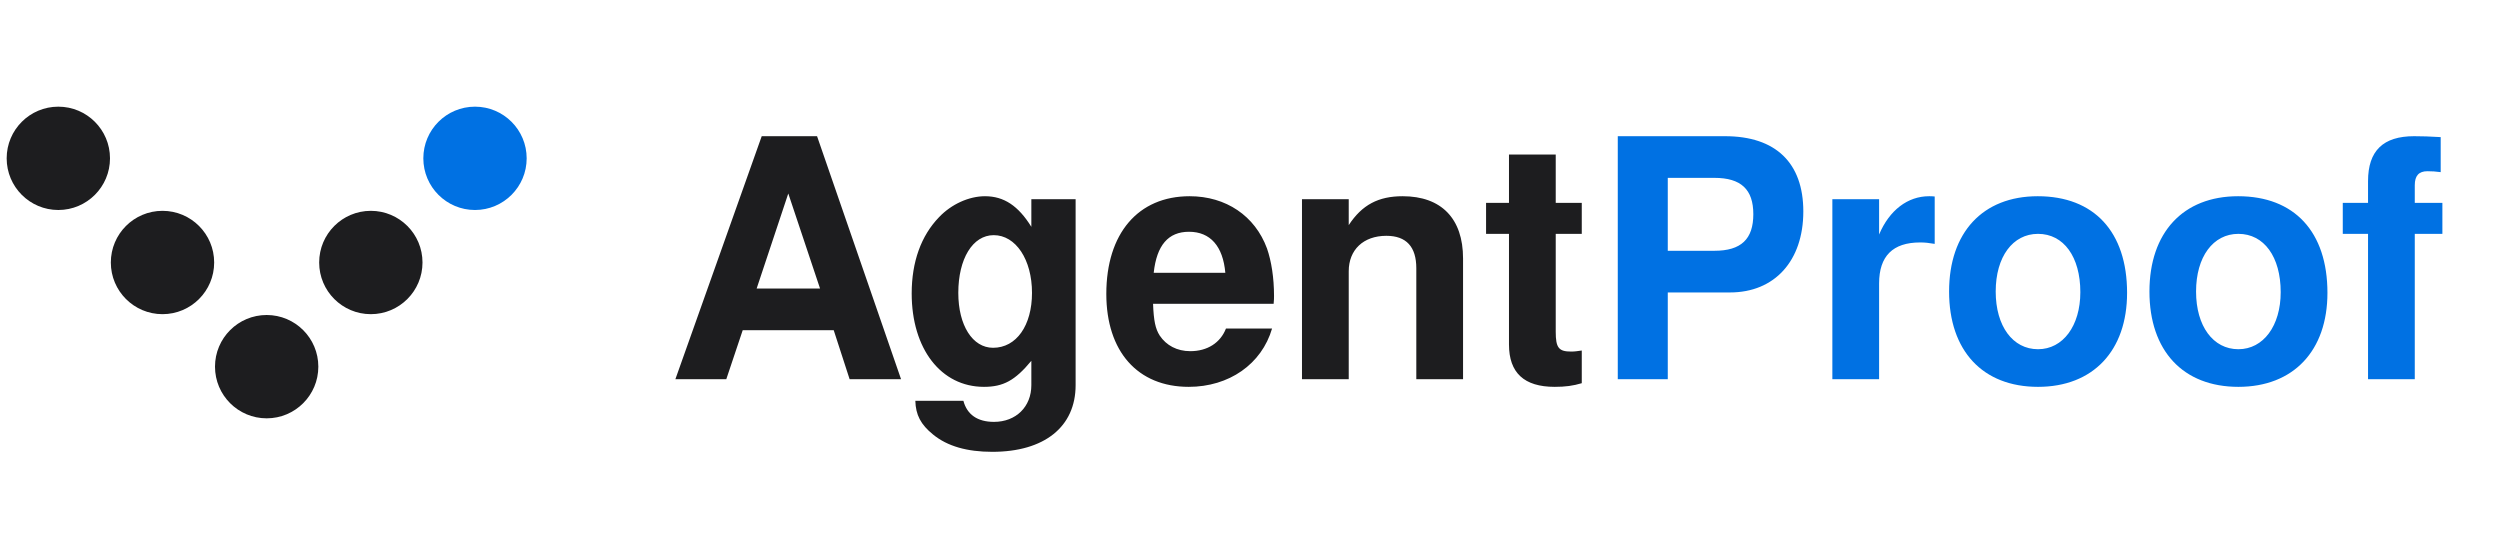
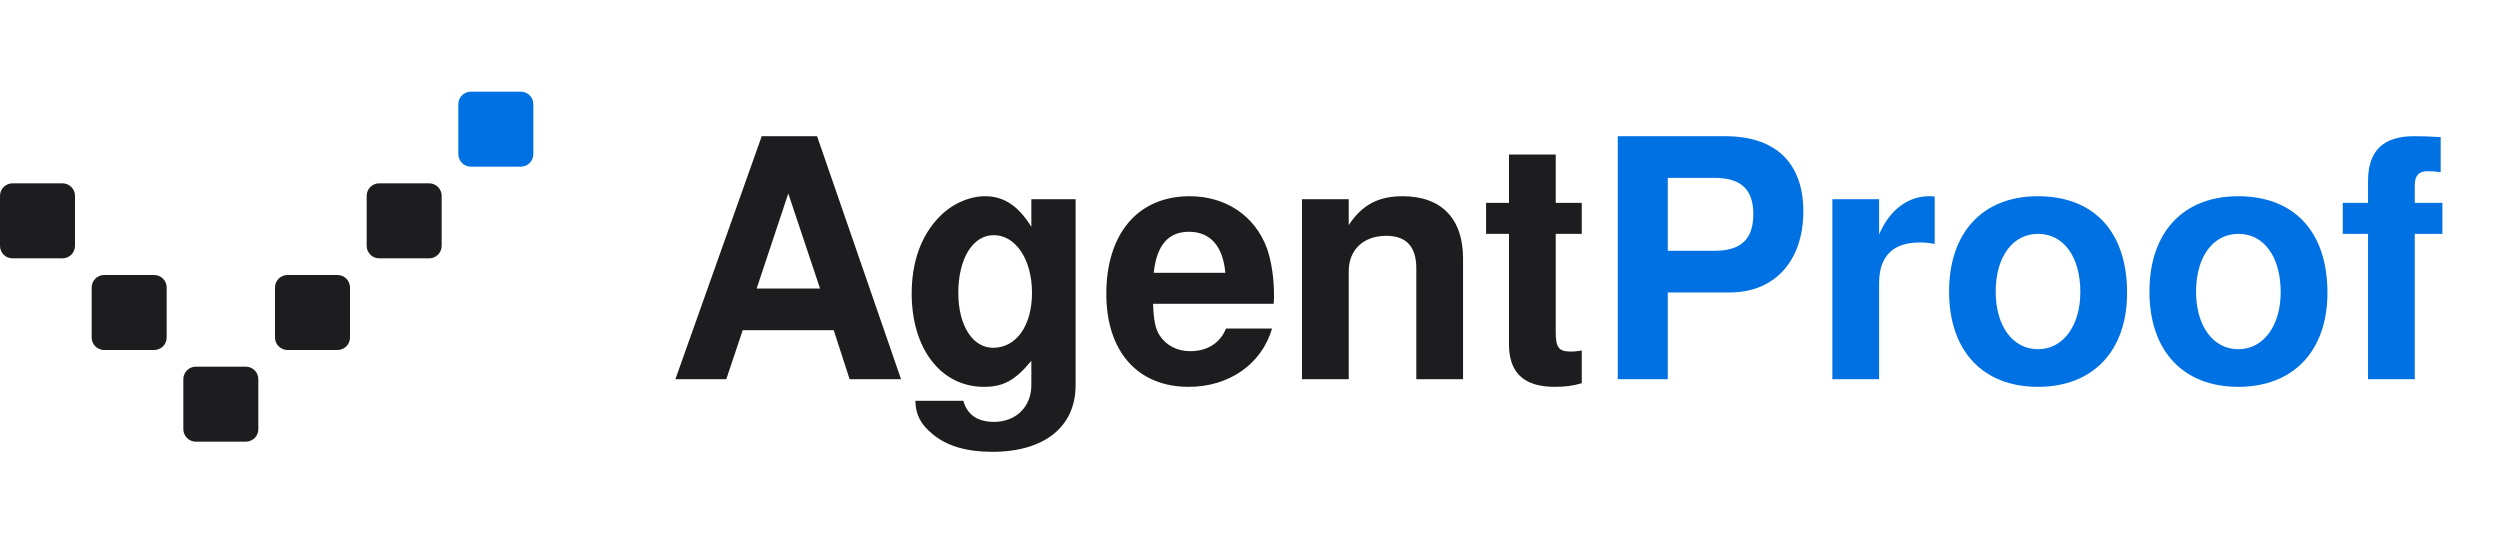
<svg xmlns="http://www.w3.org/2000/svg" viewBox="0 0 300 64" width="300" height="64" role="img" aria-label="AgentProof">
  <g fill="#1d1d1f">
-     <circle cx="7" cy="19" r="6.2" />
-     <circle cx="19.5" cy="31.5" r="6.2" />
-     <circle cx="32" cy="44" r="6.2" />
-     <circle cx="44.5" cy="31.5" r="6.2" />
+     <rect x="0" y="22" width="9" height="9" rx="1.5" />
+     <rect x="11" y="33" width="9" height="9" rx="1.5" />
+     <rect x="22" y="44" width="9" height="9" rx="1.5" />
+     <rect x="33" y="33" width="9" height="9" rx="1.5" />
+     <rect x="44" y="22" width="9" height="9" rx="1.5" />
  </g>
-   <circle cx="57" cy="19" r="6.2" fill="#0071e3" />
+   <rect x="55" y="11" width="9" height="9" rx="1.5" fill="#0071e3" />
  <text x="80" y="45.5" font-family="-apple-system,BlinkMacSystemFont,'SF Pro Display','Segoe UI','Helvetica Neue',Helvetica,Arial,sans-serif" font-size="40" font-weight="700" letter-spacing="-0.4" fill="#1d1d1f">Agent<tspan fill="#0071e3">Proof</tspan>
  </text>
</svg>
